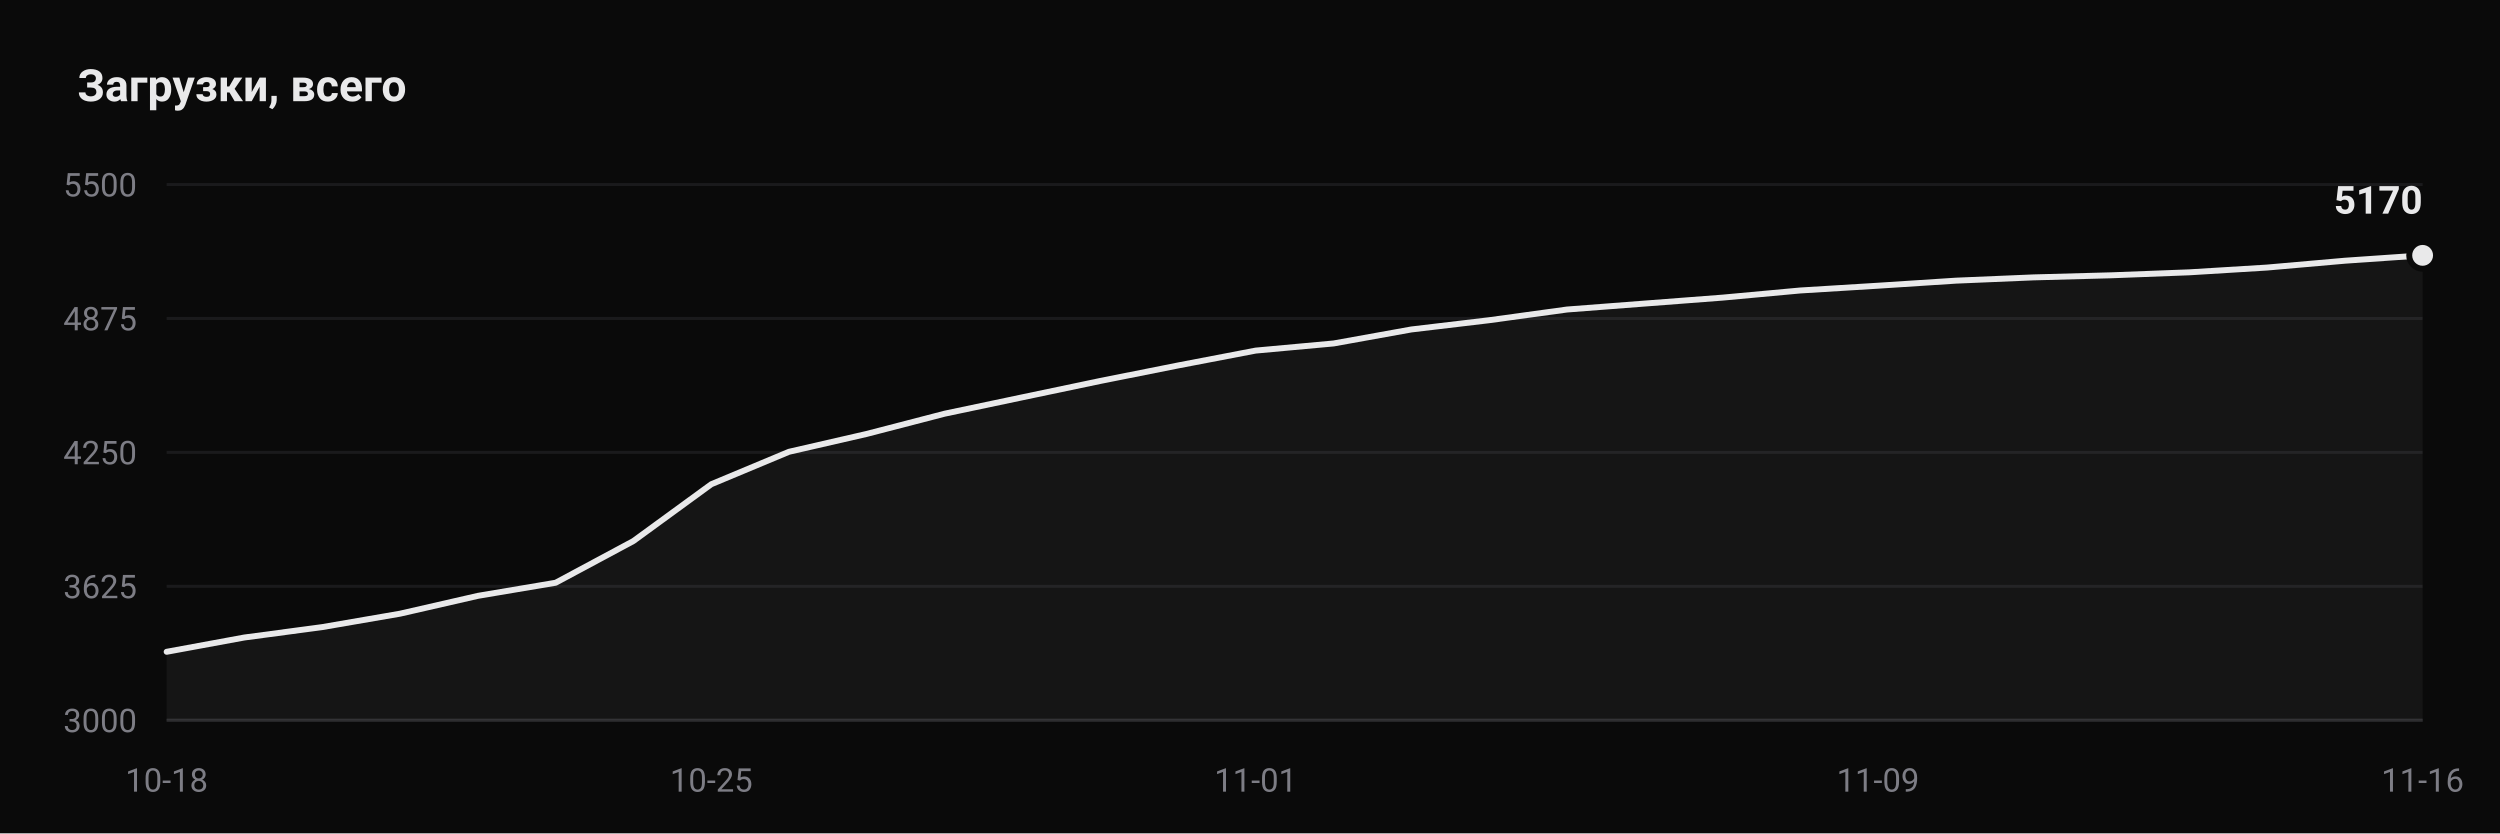
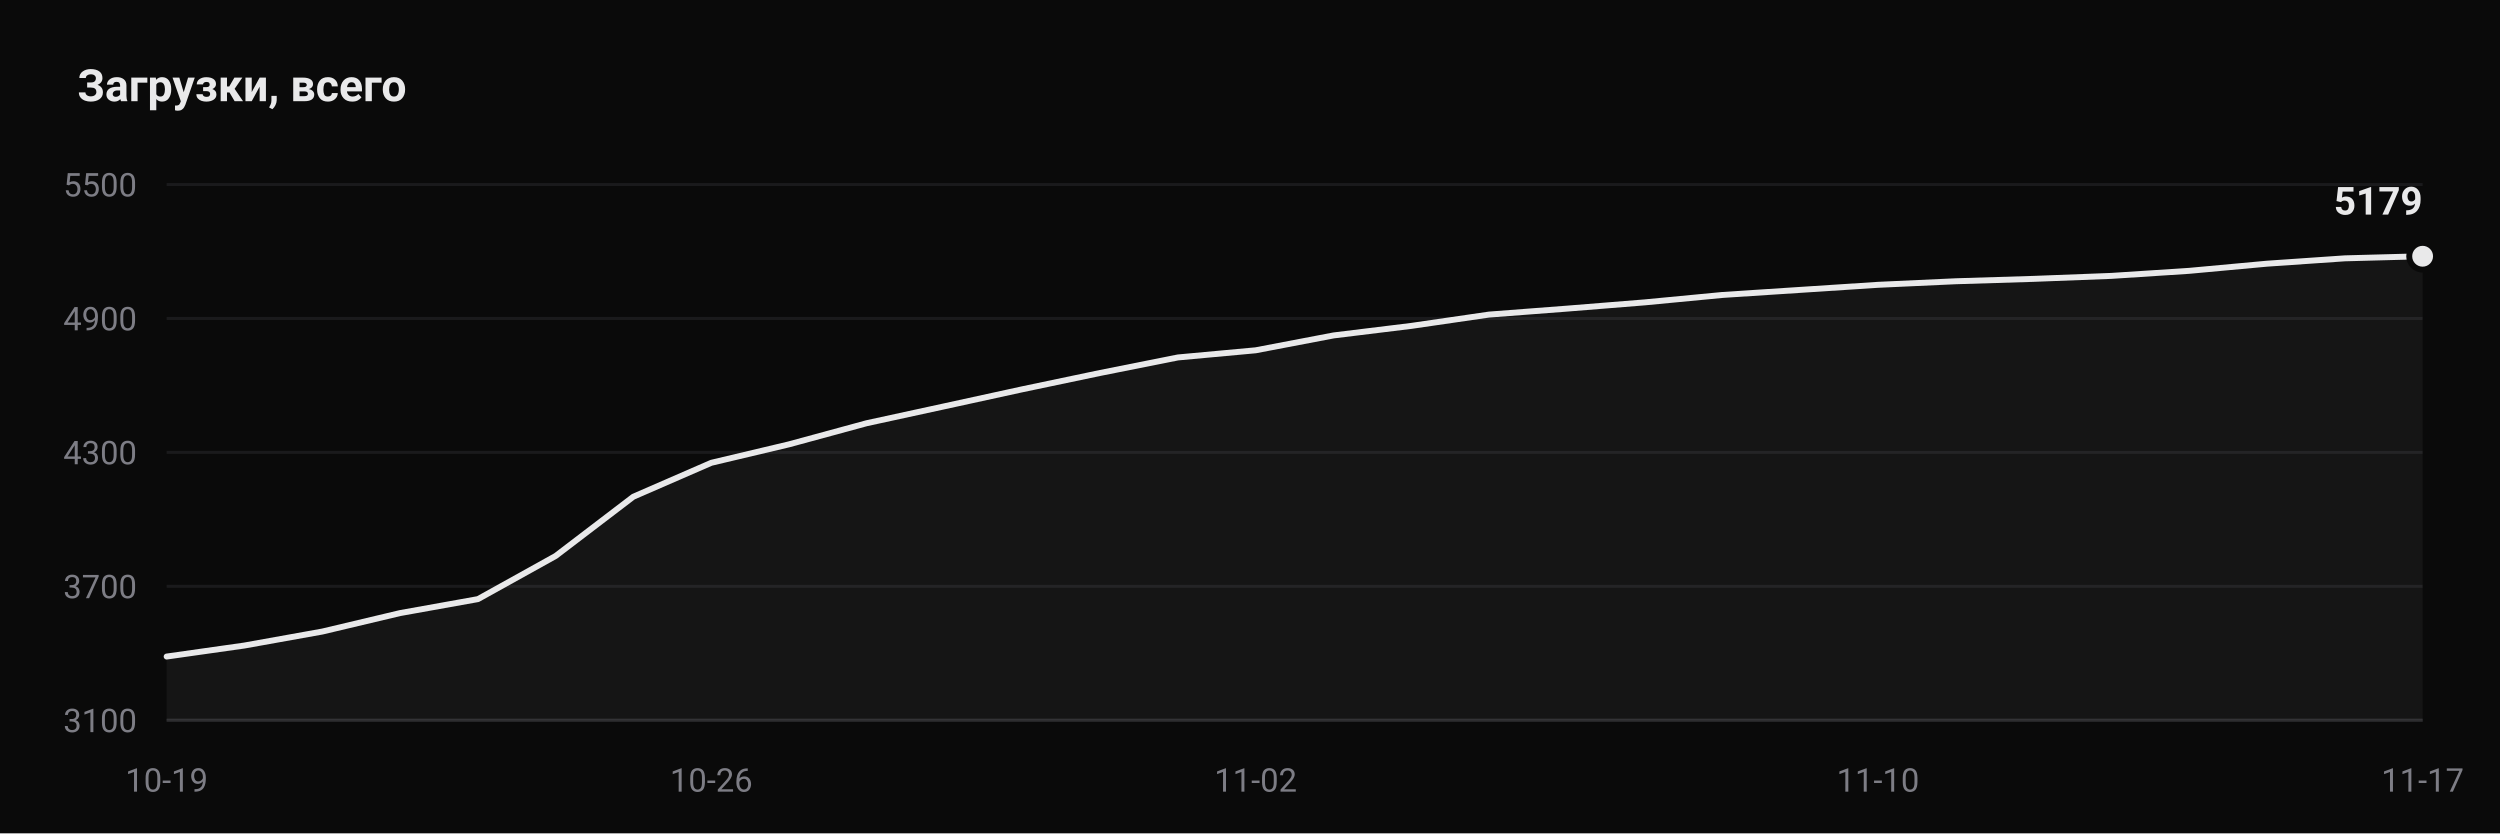
- <svg xmlns="http://www.w3.org/2000/svg" viewBox="0 0 840 280" width="840" height="280" role="img" aria-label="Downloads: 5170">
+ <svg xmlns="http://www.w3.org/2000/svg" viewBox="0 0 840 280" width="840" height="280" role="img" aria-label="Downloads: 5179">
  <rect width="840" height="280" fill="#0a0a0a" />
  <text x="26" y="34" font-family="ui-sans-serif, -apple-system, Segoe UI, Roboto, Helvetica, Arial, sans-serif" font-size="15" font-weight="600" fill="#e9e9ea">Загрузки, всего</text>
  <line x1="56" y1="242.0" x2="814" y2="242.0" stroke="#1a1a1c" stroke-width="1" />
-   <text x="46" y="246.0" text-anchor="end" font-family="ui-sans-serif, -apple-system, Segoe UI, Roboto, Helvetica, Arial, sans-serif" font-size="11" fill="#7d7d85">3000</text>
+   <text x="46" y="246.0" text-anchor="end" font-family="ui-sans-serif, -apple-system, Segoe UI, Roboto, Helvetica, Arial, sans-serif" font-size="11" fill="#7d7d85">3100</text>
  <line x1="56" y1="197.0" x2="814" y2="197.0" stroke="#1a1a1c" stroke-width="1" />
-   <text x="46" y="201.0" text-anchor="end" font-family="ui-sans-serif, -apple-system, Segoe UI, Roboto, Helvetica, Arial, sans-serif" font-size="11" fill="#7d7d85">3625</text>
+   <text x="46" y="201.0" text-anchor="end" font-family="ui-sans-serif, -apple-system, Segoe UI, Roboto, Helvetica, Arial, sans-serif" font-size="11" fill="#7d7d85">3700</text>
  <line x1="56" y1="152.0" x2="814" y2="152.0" stroke="#1a1a1c" stroke-width="1" />
-   <text x="46" y="156.0" text-anchor="end" font-family="ui-sans-serif, -apple-system, Segoe UI, Roboto, Helvetica, Arial, sans-serif" font-size="11" fill="#7d7d85">4250</text>
+   <text x="46" y="156.0" text-anchor="end" font-family="ui-sans-serif, -apple-system, Segoe UI, Roboto, Helvetica, Arial, sans-serif" font-size="11" fill="#7d7d85">4300</text>
  <line x1="56" y1="107.0" x2="814" y2="107.0" stroke="#1a1a1c" stroke-width="1" />
-   <text x="46" y="111.0" text-anchor="end" font-family="ui-sans-serif, -apple-system, Segoe UI, Roboto, Helvetica, Arial, sans-serif" font-size="11" fill="#7d7d85">4875</text>
+   <text x="46" y="111.0" text-anchor="end" font-family="ui-sans-serif, -apple-system, Segoe UI, Roboto, Helvetica, Arial, sans-serif" font-size="11" fill="#7d7d85">4900</text>
  <line x1="56" y1="62.0" x2="814" y2="62.0" stroke="#1a1a1c" stroke-width="1" />
  <text x="46" y="66.0" text-anchor="end" font-family="ui-sans-serif, -apple-system, Segoe UI, Roboto, Helvetica, Arial, sans-serif" font-size="11" fill="#7d7d85">5500</text>
  <line x1="56" y1="242.0" x2="814" y2="242.0" stroke="#2a2a2d" stroke-width="1" />
-   <path d="M 56.0 242.0 L 56.0 219.0 L 82.1 214.2 L 108.3 210.7 L 134.4 206.2 L 160.6 200.2 L 186.7 195.8 L 212.8 181.8 L 239.0 162.7 L 265.1 151.8 L 291.2 145.8 L 317.4 139.0 L 343.5 133.5 L 369.7 128.0 L 395.8 122.8 L 421.9 117.8 L 448.1 115.4 L 474.2 110.7 L 500.3 107.6 L 526.5 104.0 L 552.6 102.0 L 578.8 100.0 L 604.9 97.6 L 631.0 96.0 L 657.2 94.3 L 683.3 93.2 L 709.4 92.5 L 735.6 91.5 L 761.7 89.9 L 787.9 87.6 L 814.0 85.8 L 814.0 242.0 Z" fill="#e9e9ea" fill-opacity="0.05" />
-   <polyline points="56.0,219.0 82.1,214.2 108.3,210.7 134.4,206.2 160.6,200.2 186.7,195.8 212.8,181.8 239.0,162.7 265.1,151.8 291.2,145.8 317.4,139.0 343.5,133.5 369.7,128.0 395.8,122.8 421.9,117.8 448.1,115.4 474.2,110.7 500.3,107.6 526.5,104.0 552.6,102.0 578.8,100.0 604.9,97.6 631.0,96.0 657.2,94.3 683.3,93.2 709.4,92.5 735.6,91.5 761.7,89.9 787.9,87.6 814.0,85.8" fill="none" stroke="#e9e9ea" stroke-width="2" stroke-linejoin="round" stroke-linecap="round" />
-   <circle cx="814.0" cy="85.8" r="4.5" fill="#e9e9ea" stroke="#0a0a0a" stroke-width="2" />
-   <text x="814.0" y="71.8" text-anchor="end" font-family="ui-sans-serif, -apple-system, Segoe UI, Roboto, Helvetica, Arial, sans-serif" font-size="13" font-weight="600" fill="#e9e9ea">5170</text>
-   <text x="56.0" y="266" text-anchor="middle" font-family="ui-sans-serif, -apple-system, Segoe UI, Roboto, Helvetica, Arial, sans-serif" font-size="11" fill="#7d7d85">10-18</text>
-   <text x="239.0" y="266" text-anchor="middle" font-family="ui-sans-serif, -apple-system, Segoe UI, Roboto, Helvetica, Arial, sans-serif" font-size="11" fill="#7d7d85">10-25</text>
-   <text x="421.9" y="266" text-anchor="middle" font-family="ui-sans-serif, -apple-system, Segoe UI, Roboto, Helvetica, Arial, sans-serif" font-size="11" fill="#7d7d85">11-01</text>
-   <text x="631.0" y="266" text-anchor="middle" font-family="ui-sans-serif, -apple-system, Segoe UI, Roboto, Helvetica, Arial, sans-serif" font-size="11" fill="#7d7d85">11-09</text>
-   <text x="814.0" y="266" text-anchor="middle" font-family="ui-sans-serif, -apple-system, Segoe UI, Roboto, Helvetica, Arial, sans-serif" font-size="11" fill="#7d7d85">11-16</text>
+   <path d="M 56.0 242.0 L 56.0 220.6 L 82.1 216.9 L 108.3 212.2 L 134.4 206.0 L 160.6 201.3 L 186.7 186.8 L 212.8 166.9 L 239.0 155.5 L 265.1 149.3 L 291.2 142.2 L 317.4 136.5 L 343.5 130.8 L 369.7 125.3 L 395.8 120.1 L 421.9 117.7 L 448.1 112.7 L 474.2 109.5 L 500.3 105.7 L 526.5 103.7 L 552.6 101.6 L 578.8 99.1 L 604.9 97.4 L 631.0 95.7 L 657.2 94.5 L 683.3 93.7 L 709.4 92.7 L 735.6 91.0 L 761.7 88.6 L 787.9 86.8 L 814.0 86.1 L 814.0 242.0 Z" fill="#e9e9ea" fill-opacity="0.05" />
+   <polyline points="56.0,220.6 82.1,216.9 108.3,212.2 134.4,206.0 160.6,201.3 186.7,186.8 212.8,166.9 239.0,155.5 265.1,149.3 291.2,142.2 317.4,136.5 343.5,130.8 369.7,125.3 395.8,120.1 421.9,117.7 448.1,112.7 474.2,109.5 500.3,105.7 526.5,103.7 552.6,101.6 578.8,99.1 604.9,97.4 631.0,95.7 657.2,94.5 683.3,93.7 709.4,92.7 735.6,91.0 761.7,88.6 787.9,86.8 814.0,86.1" fill="none" stroke="#e9e9ea" stroke-width="2" stroke-linejoin="round" stroke-linecap="round" />
+   <circle cx="814.0" cy="86.1" r="4.5" fill="#e9e9ea" stroke="#0a0a0a" stroke-width="2" />
+   <text x="814.0" y="72.1" text-anchor="end" font-family="ui-sans-serif, -apple-system, Segoe UI, Roboto, Helvetica, Arial, sans-serif" font-size="13" font-weight="600" fill="#e9e9ea">5179</text>
+   <text x="56.0" y="266" text-anchor="middle" font-family="ui-sans-serif, -apple-system, Segoe UI, Roboto, Helvetica, Arial, sans-serif" font-size="11" fill="#7d7d85">10-19</text>
+   <text x="239.0" y="266" text-anchor="middle" font-family="ui-sans-serif, -apple-system, Segoe UI, Roboto, Helvetica, Arial, sans-serif" font-size="11" fill="#7d7d85">10-26</text>
+   <text x="421.9" y="266" text-anchor="middle" font-family="ui-sans-serif, -apple-system, Segoe UI, Roboto, Helvetica, Arial, sans-serif" font-size="11" fill="#7d7d85">11-02</text>
+   <text x="631.0" y="266" text-anchor="middle" font-family="ui-sans-serif, -apple-system, Segoe UI, Roboto, Helvetica, Arial, sans-serif" font-size="11" fill="#7d7d85">11-10</text>
+   <text x="814.0" y="266" text-anchor="middle" font-family="ui-sans-serif, -apple-system, Segoe UI, Roboto, Helvetica, Arial, sans-serif" font-size="11" fill="#7d7d85">11-17</text>
</svg>
